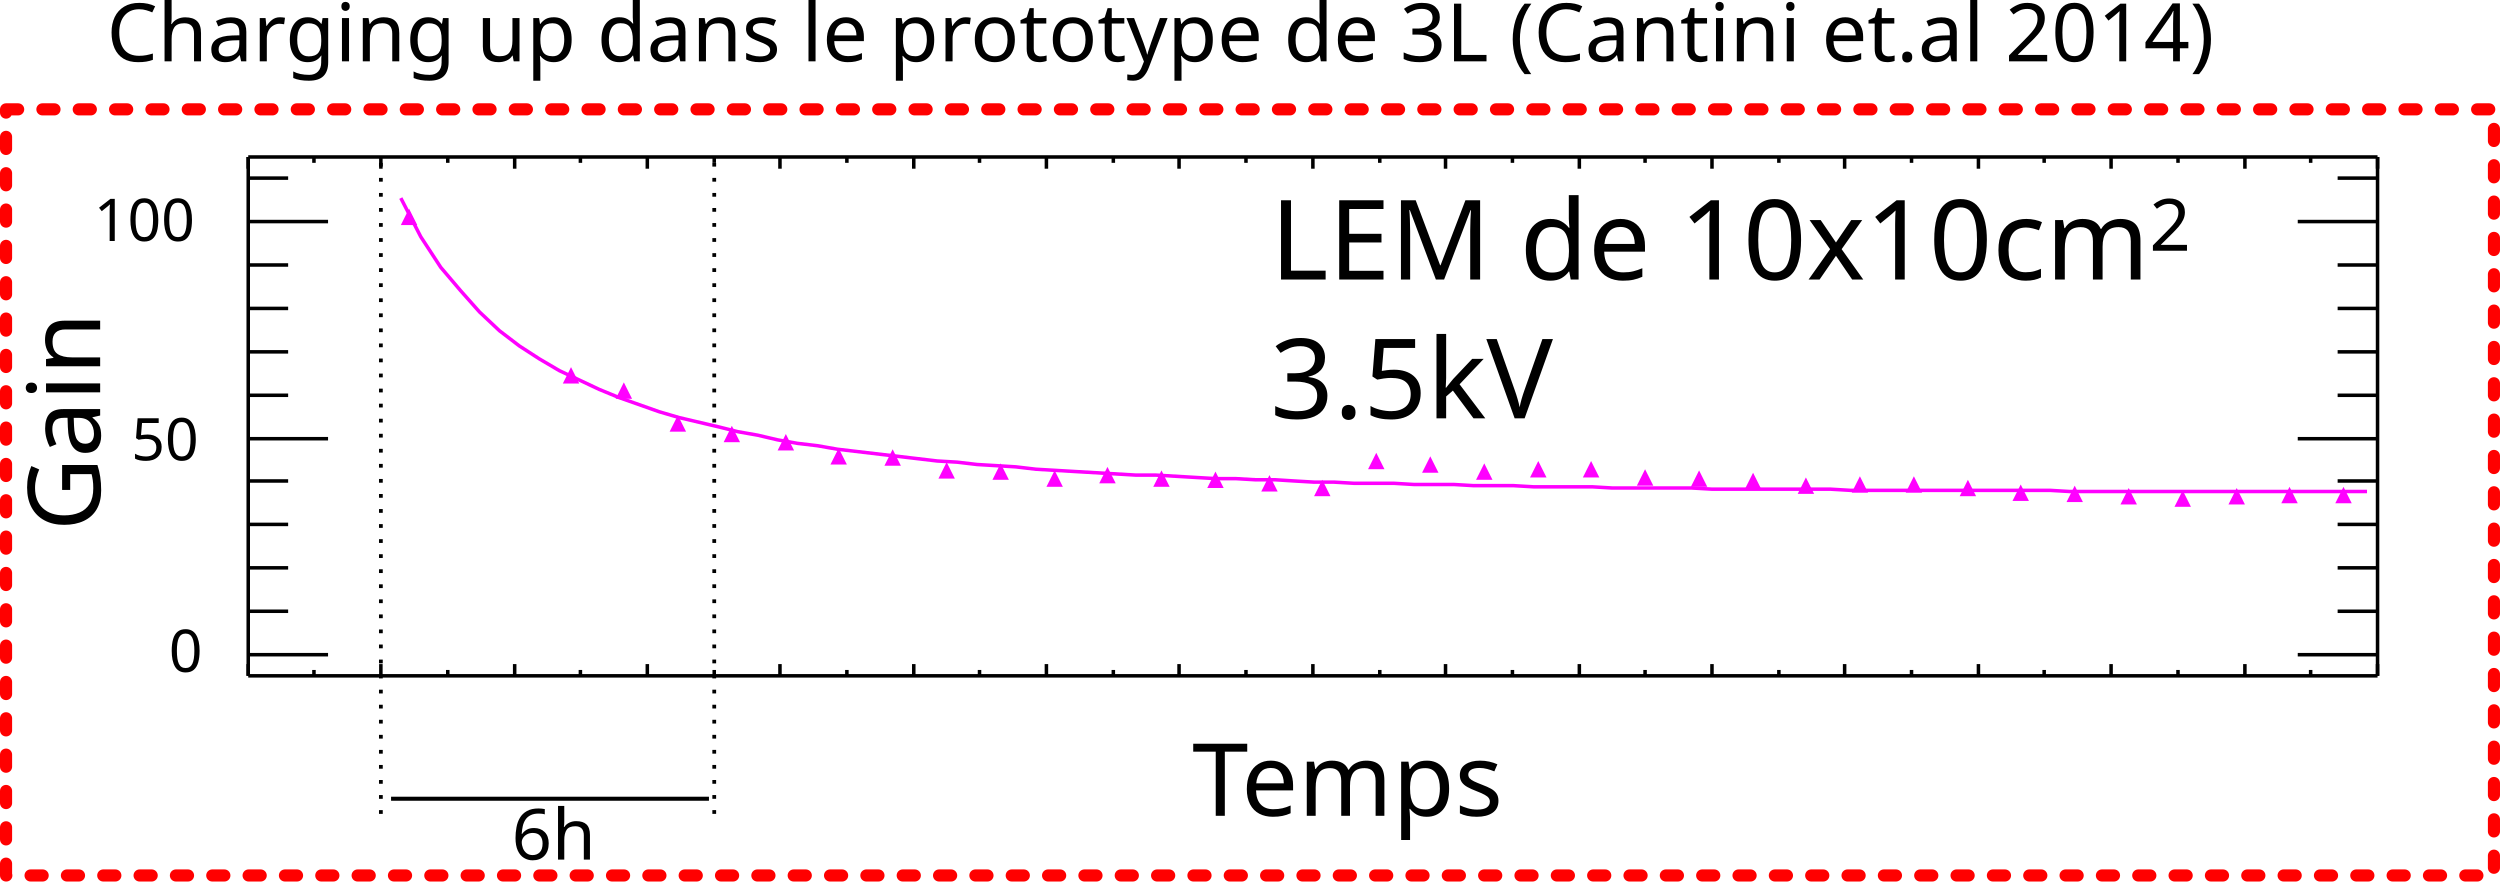
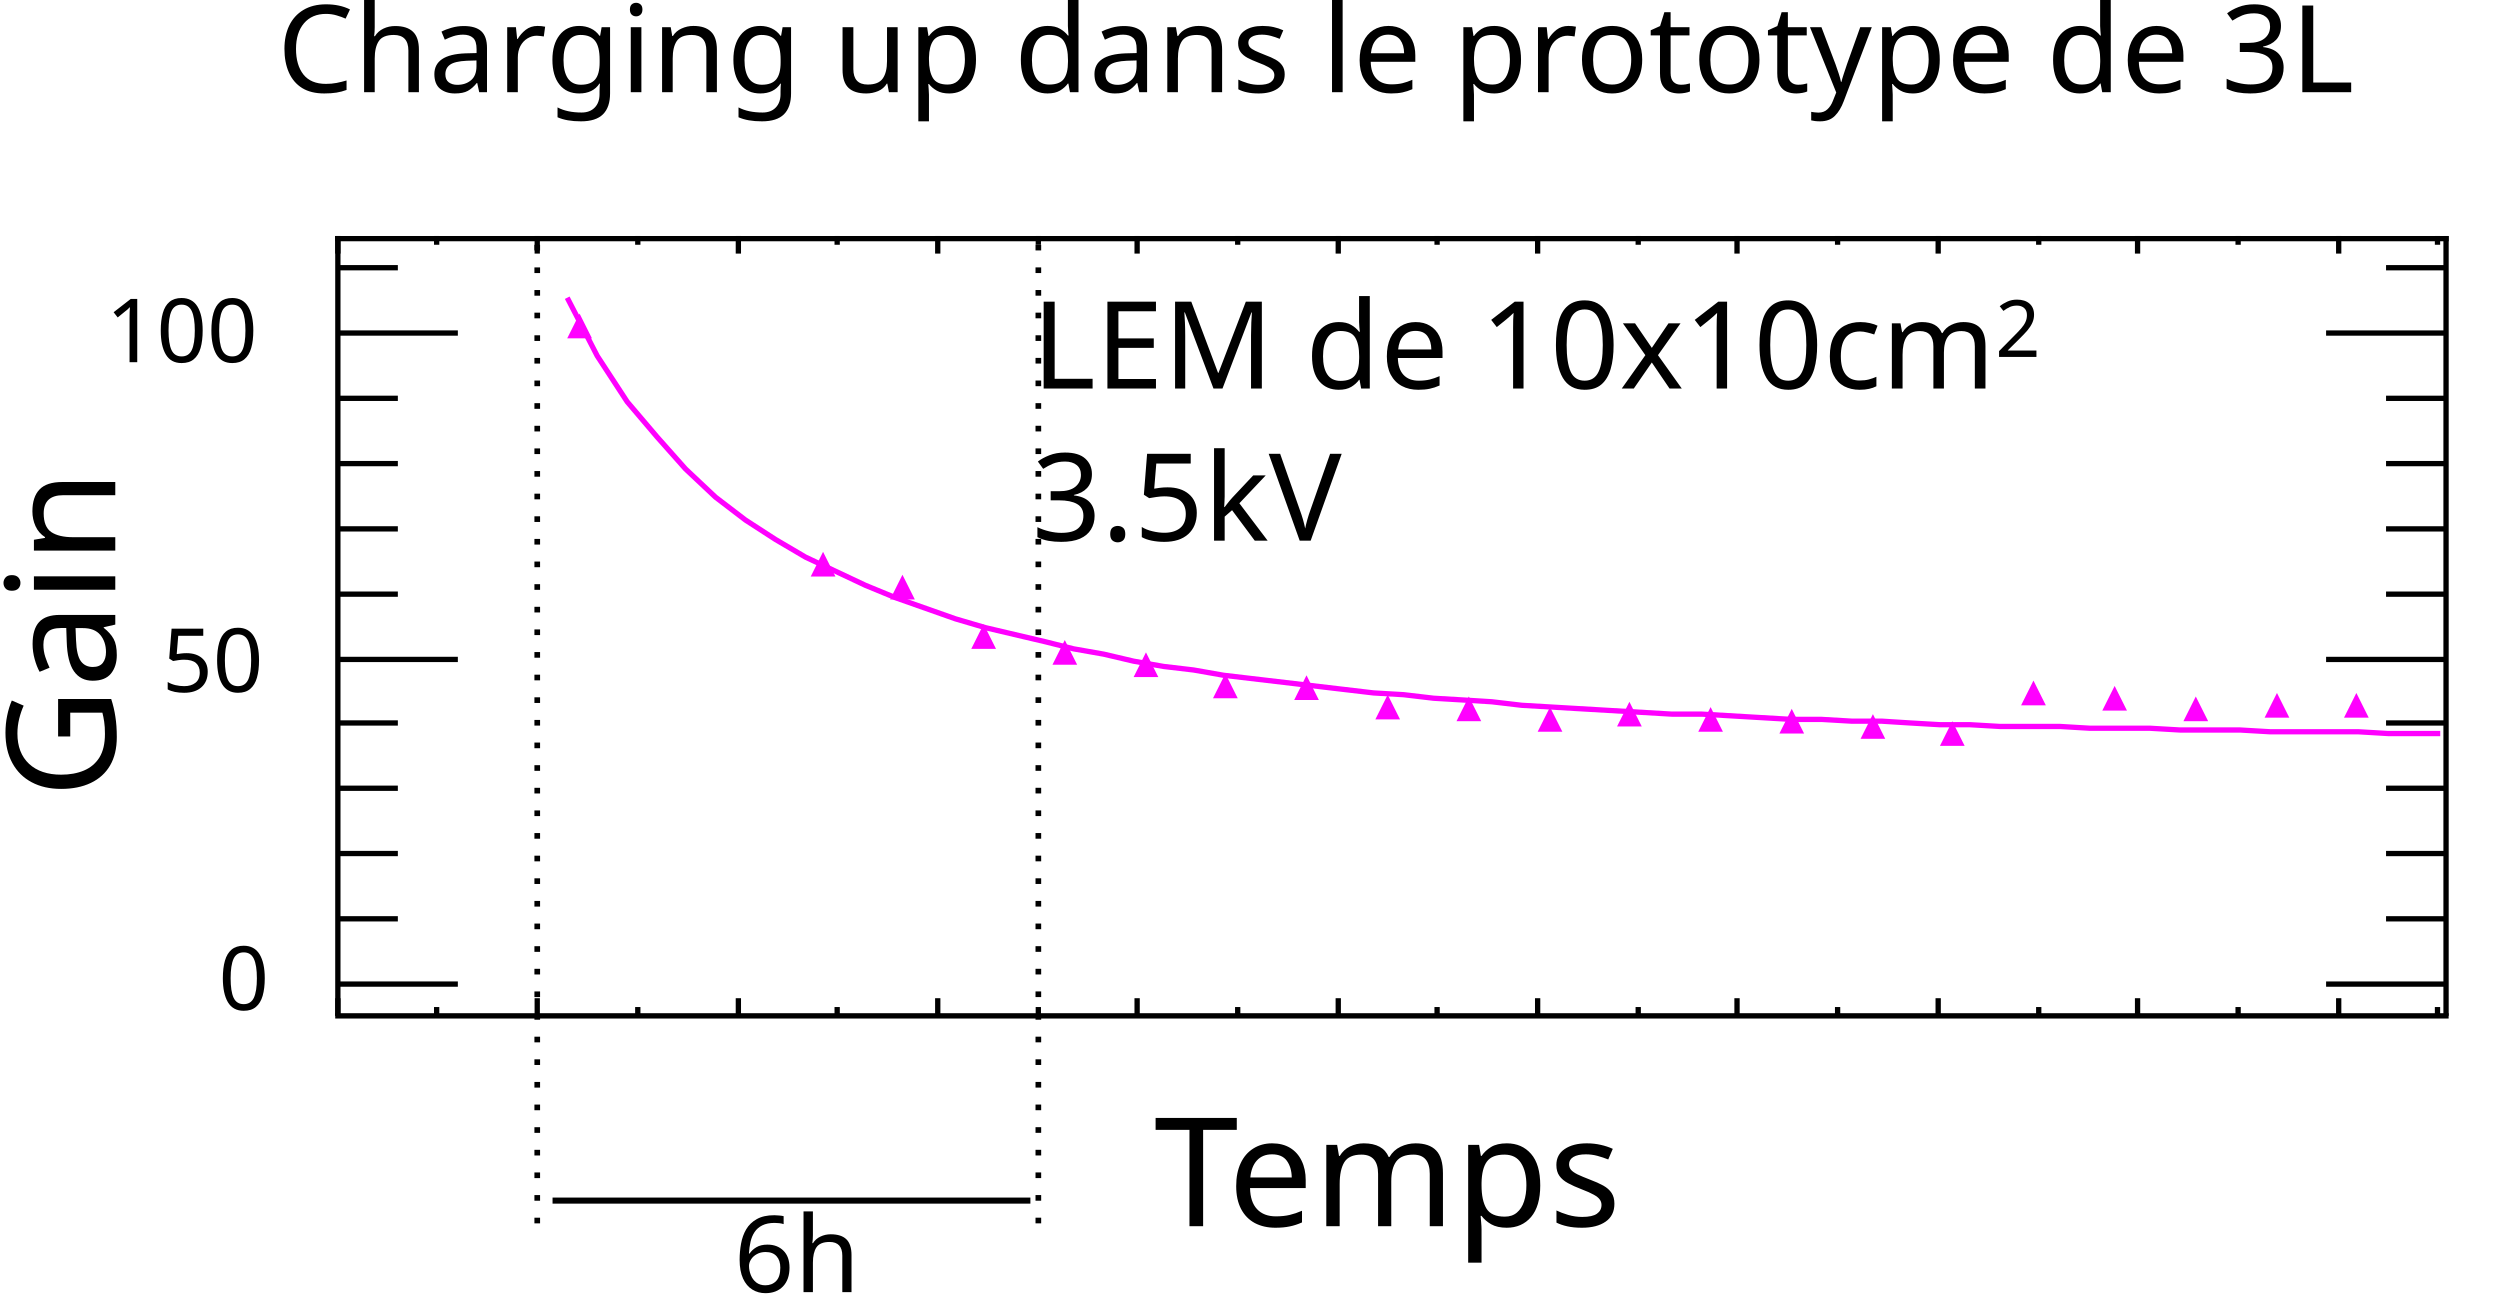
- <svg xmlns="http://www.w3.org/2000/svg" xmlns:xlink="http://www.w3.org/1999/xlink" width="174.742mm" height="61.616mm" viewBox="0 0 619.164 218.324" id="svg42458" version="1.1">
+ <svg xmlns="http://www.w3.org/2000/svg" xmlns:xlink="http://www.w3.org/1999/xlink" width="116.251mm" height="60.155mm" viewBox="0 0 411.915 213.149" id="svg42458" version="1.1">
  <defs id="defs42460">
    <marker orient="auto" refY="0" refX="0" id="Arrow1Mstart-3" style="overflow:visible">
      <path id="path34728-6" d="M 0,0 5,-5 -12.5,0 5,5 0,0 Z" style="fill:#000000;fill-opacity:1;fill-rule:evenodd;stroke:#000000;stroke-width:1pt;stroke-opacity:1" transform="matrix(0.4,0,0,0.4,4,0)" />
    </marker>
    <marker orient="auto" refY="0" refX="0" id="Arrow1Mend-0" style="overflow:visible">
      <path id="path34731-5" d="M 0,0 5,-5 -12.5,0 5,5 0,0 Z" style="fill:#000000;fill-opacity:1;fill-rule:evenodd;stroke:#000000;stroke-width:1pt;stroke-opacity:1" transform="matrix(-0.4,0,0,-0.4,-4,0)" />
    </marker>
    <clipPath id="clip6-3-3">
      <path id="path35922-8" d="m 142,125 334,0 0,63 -334,0 z m 0,0" />
    </clipPath>
+     <clipPath clipPathUnits="userSpaceOnUse" id="clipPath4369">
+       <rect style="color:#000000;clip-rule:nonzero;display:inline;overflow:visible;visibility:visible;opacity:1;isolation:auto;mix-blend-mode:normal;color-interpolation:sRGB;color-interpolation-filters:linearRGB;solid-color:#000000;solid-opacity:1;fill:none;fill-opacity:0.333;fill-rule:evenodd;stroke:#000000;stroke-width:0.567;stroke-linecap:round;stroke-linejoin:miter;stroke-miterlimit:4;stroke-dasharray:none;stroke-dashoffset:0;stroke-opacity:1;color-rendering:auto;image-rendering:auto;shape-rendering:auto;text-rendering:auto;enable-background:accumulate" id="rect4371" width="214.6" height="93.612" x="136.82" y="126.053" />
+     </clipPath>
  </defs>
-   <g id="layer1" transform="translate(-5.890441,-493.7494)">
-     <rect style="color:#000000;clip-rule:nonzero;display:inline;overflow:visible;visibility:visible;opacity:1;isolation:auto;mix-blend-mode:normal;color-interpolation:sRGB;color-interpolation-filters:linearRGB;solid-color:#000000;solid-opacity:1;fill:none;fill-opacity:1;fill-rule:evenodd;stroke:#ff0000;stroke-width:3;stroke-linecap:round;stroke-linejoin:round;stroke-miterlimit:4;stroke-dasharray:3, 6;stroke-dashoffset:0;stroke-opacity:1;color-rendering:auto;image-rendering:auto;shape-rendering:auto;text-rendering:auto;enable-background:accumulate" id="rect34680" width="616.164" height="189.741" x="7.39" y="520.832" />
-     <path style="fill:none;fill-rule:evenodd;stroke:#000000;stroke-width:0.932;stroke-linecap:butt;stroke-linejoin:miter;stroke-miterlimit:4;stroke-dasharray:0.932, 2.796;stroke-dashoffset:0;stroke-opacity:1;marker-end:" d="m 100.22,534.082 0,161.906" id="path34682" />
-     <path style="fill:none;fill-rule:evenodd;stroke:#000000;stroke-width:0.932;stroke-linecap:butt;stroke-linejoin:miter;stroke-miterlimit:4;stroke-dasharray:0.932, 2.796;stroke-dashoffset:0;stroke-opacity:1;marker-end:" d="m 182.784,534.079 0,161.906" id="path34682-9" />
-     <path style="fill:none;fill-rule:evenodd;stroke:#000000;stroke-width:1px;stroke-linecap:butt;stroke-linejoin:miter;stroke-opacity:1;marker-end:" d="m 102.742,691.568 78.733,0" id="path34716" />
+   <g id="layer1" transform="translate(-11.70055,-493.7494)">
+     <path style="fill:none;fill-rule:evenodd;stroke:#000000;stroke-width:0.932;stroke-linecap:butt;stroke-linejoin:miter;stroke-miterlimit:4;stroke-dasharray:0.932, 2.796;stroke-dashoffset:0;stroke-opacity:1" d="m 100.22,534.082 0,161.906" id="path34682" />
+     <path style="fill:none;fill-rule:evenodd;stroke:#000000;stroke-width:0.932;stroke-linecap:butt;stroke-linejoin:miter;stroke-miterlimit:4;stroke-dasharray:0.932, 2.796;stroke-dashoffset:0;stroke-opacity:1" d="m 182.784,534.079 0,161.906" id="path34682-9" />
+     <path style="fill:none;fill-rule:evenodd;stroke:#000000;stroke-width:1px;stroke-linecap:butt;stroke-linejoin:miter;stroke-opacity:1" d="m 102.742,691.568 78.733,0" id="path34716" />
    <text xml:space="preserve" style="font-style:normal;font-weight:normal;font-size:40px;line-height:125%;font-family:sans-serif;letter-spacing:0px;word-spacing:0px;fill:#000000;fill-opacity:1;stroke:none;stroke-width:1px;stroke-linecap:butt;stroke-linejoin:miter;stroke-opacity:1" x="132.599" y="706.65" id="text35030">
      <tspan id="tspan35032" x="132.599" y="706.65" style="font-size:17.5px">6h</tspan>
    </text>
    <g id="g41891" transform="matrix(1.538311,0,0,1.538311,-62.041,470.8133)">
-       <path style="fill:none;stroke:#000000;stroke-width:0.567;stroke-linecap:butt;stroke-linejoin:miter;stroke-miterlimit:10;stroke-opacity:1" d="m 84.124,123.717 342.816,0 m -342.816,-1.891 0,1.891 m 10.582,-0.945 0,0.945 m 10.773,-1.891 0,1.891 m 10.77,-0.945 0,0.945 m 10.773,-1.891 0,1.891 m 10.582,-0.945 0,0.945 m 10.773,-1.891 0,1.891 m 10.773,-0.945 0,0.945 m 10.582,-1.891 0,1.891 m 10.773,-0.945 0,0.945 m 10.77,-1.891 0,1.891 m 10.586,-0.945 0,0.945 m 10.77,-1.891 0,1.891 m 10.773,-0.945 0,0.945 m 10.582,-1.891 0,1.891 m 10.773,-0.945 0,0.945 m 10.773,-1.891 0,1.891 m 10.77,-0.945 0,0.945 m 10.586,-1.891 0,1.891 m 10.77,-0.945 0,0.945 m 10.773,-1.891 0,1.891 m 10.582,-0.945 0,0.945 m 10.773,-1.891 0,1.891 m 10.77,-0.945 0,0.945 m 10.586,-1.891 0,1.891 m 10.77,-0.945 0,0.945 m 10.773,-1.891 0,1.891 m 10.582,-0.945 0,0.945 m 10.773,-1.891 0,1.891 m 10.773,-0.945 0,0.945 m 10.77,-1.891 0,1.891 m 10.586,-0.945 0,0.945 m 10.77,-1.891 0,1.891 M 84.124,40.185 l 342.816,0 m -342.816,1.887 0,-1.887 m 10.582,0.941 0,-0.941 m 10.773,1.887 0,-1.887 m 10.77,0.941 0,-0.941 m 10.773,1.887 0,-1.887 m 10.582,0.941 0,-0.941 m 10.773,1.887 0,-1.887 m 10.773,0.941 0,-0.941 m 10.582,1.887 0,-1.887 m 10.773,0.941 0,-0.941 m 10.77,1.887 0,-1.887 m 10.586,0.941 0,-0.941 m 10.77,1.887 0,-1.887 m 10.773,0.941 0,-0.941 m 10.582,1.887 0,-1.887 m 10.773,0.941 0,-0.941 m 10.773,1.887 0,-1.887 m 10.77,0.941 0,-0.941 m 10.586,1.887 0,-1.887 m 10.77,0.941 0,-0.941 m 10.773,1.887 0,-1.887 m 10.582,0.941 0,-0.941 m 10.773,1.887 0,-1.887 m 10.77,0.941 0,-0.941 m 10.586,1.887 0,-1.887 m 10.77,0.941 0,-0.941 m 10.773,1.887 0,-1.887 m 10.582,0.941 0,-0.941 m 10.773,1.887 0,-1.887" id="path36641" />
-       <path style="fill:none;stroke:#000000;stroke-width:0.567;stroke-linecap:butt;stroke-linejoin:miter;stroke-miterlimit:10;stroke-opacity:1" d="m 394.816,41.127 0,-0.941 m 10.77,1.887 0,-1.887 m 10.586,0.941 0,-0.941 m 10.77,1.887 0,-1.887 m -342.816,83.531 0,-83.531" id="path36643" />
+       <g style="clip-rule:nonzero" clip-path="url(#clipPath4369)" id="g36767" transform="translate(-42.11382,-85.58415)">
+         <path style="fill:none;stroke:#ff00ff;stroke-width:0.567;stroke-linecap:butt;stroke-linejoin:miter;stroke-miterlimit:10;stroke-opacity:1" d="m 150.805,-132.383 3.215,-6.234 3.211,-4.914 3.215,-3.781 3.023,-3.402 3.211,-3.023 3.215,-2.457 3.211,-2.078 3.215,-1.891 6.422,-3.023 3.215,-1.324 6.426,-2.266 3.211,-0.945 6.426,-1.512 3.023,-0.758 3.215,-0.566 3.211,-0.754 3.215,-0.566 3.211,-0.379 3.215,-0.566 12.848,-1.512 3.215,-0.379 3.211,-0.188 3.215,-0.379 3.211,-0.191 3.023,-0.188 3.215,-0.379 16.062,-0.945 3.215,0 9.637,-0.566 3.211,0 3.215,-0.188 3.211,0 3.023,-0.191 3.215,-0.188 3.211,0 3.215,-0.188 6.426,0 3.211,-0.191 6.426,0 3.215,-0.188 6.426,0 3.211,-0.188 9.449,0 3.215,-0.191 12.848,0 3.215,-0.188 19.086,0 3.215,-0.191 32.125,0 3.215,-0.188 47.812,0" transform="scale(1,-1)" id="path36769" />
+       </g>
+       <path style="fill:none;stroke:#000000;stroke-width:0.567;stroke-linecap:butt;stroke-linejoin:miter;stroke-miterlimit:10;stroke-opacity:1" d="m 84.124,121.826 0,1.891 m 10.582,-0.945 0,0.945 m 10.773,-1.891 0,1.891 m 10.77,-0.945 0,0.945 m 10.773,-1.891 0,1.891 m 10.582,-0.945 0,0.945 m 10.773,-1.891 0,1.891 m 10.773,-0.945 0,0.945 m 10.582,-1.891 0,1.891 m 10.773,-0.945 0,0.945 m 10.77,-1.891 0,1.891 m 10.586,-0.945 0,0.945 m 10.77,-1.891 0,1.891 m 10.773,-0.945 0,0.945 m 10.582,-1.891 0,1.891 m 10.773,-0.945 0,0.945 m 10.773,-1.891 0,1.891 m 10.77,-0.945 0,0.945 m 10.586,-1.891 0,1.891 m 10.77,-0.945 0,0.945 m 10.773,-1.891 0,1.891 m 10.582,-0.945 0,0.945 M 84.124,42.072 l 0,-1.887 m 10.582,0.941 0,-0.941 m 10.773,1.887 0,-1.887 m 10.77,0.941 0,-0.941 m 10.773,1.887 0,-1.887 m 10.582,0.941 0,-0.941 m 10.773,1.887 0,-1.887 m 10.773,0.941 0,-0.941 m 10.582,1.887 0,-1.887 m 10.773,0.941 0,-0.941 m 10.77,1.887 0,-1.887 m 10.586,0.941 0,-0.941 m 10.77,1.887 0,-1.887 m 10.773,0.941 0,-0.941 m 10.582,1.887 0,-1.887 m 10.773,0.941 0,-0.941 m 10.773,1.887 0,-1.887 m 10.77,0.941 0,-0.941 m 10.586,1.887 0,-1.887 m 10.77,0.941 0,-0.941 m 10.773,1.887 0,-1.887 m 10.582,0.941 0,-0.941" id="path36641" />
+       <path style="fill:none;stroke:#000000;stroke-width:0.567;stroke-linecap:butt;stroke-linejoin:miter;stroke-miterlimit:10;stroke-opacity:1" d="m 84.124,123.717 0,-83.531" id="path36643" />
      <g style="fill:#000000;fill-opacity:1" id="g36645" transform="translate(-42.11382,-85.58415)">
        <use height="100%" width="100%" xlink:href="#glyph0-1-2" x="108.104" y="198.571" id="use36647" />
        <use height="100%" width="100%" xlink:href="#glyph0-2-9" x="108.104" y="191.327" id="use36649" />
        <use height="100%" width="100%" xlink:href="#glyph0-2-9" x="108.104" y="187.372" id="use36651" />
        <use height="100%" width="100%" xlink:href="#glyph0-3-4" x="108.104" y="183.418" id="use36653" />
        <use height="100%" width="100%" xlink:href="#glyph0-4-3" x="108.104" y="178.157" id="use36655" />
        <use height="100%" width="100%" xlink:href="#glyph0-5-5" x="108.104" y="172.896" id="use36657" />
        <use height="100%" width="100%" xlink:href="#glyph0-6-17" x="108.104" y="169.607" id="use36659" />
        <use height="100%" width="100%" xlink:href="#glyph0-7-4" x="108.104" y="166.317" id="use36661" />
        <use height="100%" width="100%" xlink:href="#glyph0-3-4" x="108.104" y="160.38" id="use36663" />
        <use height="100%" width="100%" xlink:href="#glyph0-8-3" x="108.104" y="155.119" id="use36665" />
        <use height="100%" width="100%" xlink:href="#glyph0-9-1" x="108.104" y="152.15" id="use36667" />
        <use height="100%" width="100%" xlink:href="#glyph0-10-46" x="108.104" y="146.212" id="use36669" />
        <use height="100%" width="100%" xlink:href="#glyph0-6-17" x="108.104" y="140.952" id="use36671" />
        <use height="100%" width="100%" xlink:href="#glyph0-11-9" x="108.104" y="137.662" id="use36673" />
      </g>
      <path style="fill:none;stroke:#000000;stroke-width:0.567;stroke-linecap:butt;stroke-linejoin:miter;stroke-miterlimit:10;stroke-opacity:1" d="m 96.976,120.314 -12.852,0 m 6.426,-6.992 -6.426,0 m 6.426,-6.992 -6.426,0 m 6.426,-6.992 -6.426,0 m 6.426,-6.992 -6.426,0 m 12.852,-6.805 -12.852,0 m 6.426,-6.992 -6.426,0 m 6.426,-6.992 -6.426,0 m 6.426,-6.992 -6.426,0 m 6.426,-6.992 -6.426,0 m 12.852,-6.992 -12.852,0 m 12.852,69.734 -12.852,0 m 12.852,-69.734 -12.852,0 m 6.426,-6.996 -6.426,0" id="path36675" />
      <g style="fill:#000000;fill-opacity:1" id="g36677" transform="translate(-42.11382,-85.58415)">
        <use height="100%" width="100%" xlink:href="#glyph1-1-2" x="119.411" y="208.798" id="use36679" />
      </g>
      <g style="fill:#000000;fill-opacity:1" id="g36681" transform="translate(-42.11382,-85.58415)">
        <use height="100%" width="100%" xlink:href="#glyph1-2-2" x="114.565" y="173.804" id="use36683" />
        <use height="100%" width="100%" xlink:href="#glyph1-1-2" x="119.693" y="173.804" id="use36685" />
      </g>
      <g style="fill:#000000;fill-opacity:1" id="g36687" transform="translate(-42.11382,-85.58415)">
        <use height="100%" width="100%" xlink:href="#glyph1-3-6" x="110.257" y="139.346" id="use36689" />
        <use height="100%" width="100%" xlink:href="#glyph1-1-2" x="115.385" y="139.346" id="use36691" />
        <use height="100%" width="100%" xlink:href="#glyph1-1-2" x="120.513" y="139.346" id="use36693" />
      </g>
-       <path style="fill:none;stroke:#000000;stroke-width:0.567;stroke-linecap:butt;stroke-linejoin:miter;stroke-miterlimit:10;stroke-opacity:1" d="m 426.941,123.717 0,-83.531 m -12.848,80.129 12.848,0 m -6.426,-6.992 6.426,0 m -6.426,-6.992 6.426,0 m -6.426,-6.992 6.426,0 m -6.426,-6.992 6.426,0 m -12.848,-6.805 12.848,0 m -6.426,-6.992 6.426,0 m -6.426,-6.992 6.426,0 m -6.426,-6.992 6.426,0 m -6.426,-6.992 6.426,0 m -12.848,-6.992 12.848,0 m -12.848,69.734 12.848,0 m -12.848,-69.734 12.848,0 m -6.426,-6.996 6.426,0" id="path36695" />
-       <path style="fill:#ff00ff;fill-opacity:1;fill-rule:evenodd;stroke:none" d="m 421.46,93.287 -1.32,2.648 2.645,0" id="path36697" />
-       <path style="fill:#ff00ff;fill-opacity:1;fill-rule:evenodd;stroke:none" d="m 412.769,93.287 -1.324,2.648 2.648,0" id="path36699" />
-       <path style="fill:#ff00ff;fill-opacity:1;fill-rule:evenodd;stroke:none" d="m 404.265,93.478 -1.324,2.645 2.645,0" id="path36701" />
-       <path style="fill:#ff00ff;fill-opacity:1;fill-rule:evenodd;stroke:none" d="m 395.57,93.857 -1.32,2.645 2.645,0" id="path36703" />
-       <path style="fill:#ff00ff;fill-opacity:1;fill-rule:evenodd;stroke:none" d="m 386.878,93.478 -1.324,2.645 2.645,0" id="path36705" />
-       <path style="fill:#ff00ff;fill-opacity:1;fill-rule:evenodd;stroke:none" d="m 378.183,93.099 -1.32,2.645 2.645,0" id="path36707" />
-       <path style="fill:#ff00ff;fill-opacity:1;fill-rule:evenodd;stroke:none" d="m 369.492,92.912 -1.324,2.645 2.645,0" id="path36709" />
-       <path style="fill:#ff00ff;fill-opacity:1;fill-rule:evenodd;stroke:none" d="m 360.988,92.154 -1.324,2.645 2.645,0" id="path36711" />
-       <path style="fill:#ff00ff;fill-opacity:1;fill-rule:evenodd;stroke:none" d="m 352.292,91.588 -1.32,2.645 2.645,0" id="path36713" />
-       <path style="fill:#ff00ff;fill-opacity:1;fill-rule:evenodd;stroke:none" d="m 343.601,91.588 -1.324,2.645 2.645,0" id="path36715" />
-       <path style="fill:#ff00ff;fill-opacity:1;fill-rule:evenodd;stroke:none" d="m 334.906,91.775 -1.32,2.648 2.645,0" id="path36717" />
-       <path style="fill:#ff00ff;fill-opacity:1;fill-rule:evenodd;stroke:none" d="m 326.402,91.021 -1.324,2.645 2.648,0" id="path36719" />
-       <path style="fill:#ff00ff;fill-opacity:1;fill-rule:evenodd;stroke:none" d="m 317.71,90.642 -1.324,2.645 2.645,0" id="path36721" />
-       <path style="fill:#ff00ff;fill-opacity:1;fill-rule:evenodd;stroke:none" d="m 309.015,90.455 -1.324,2.645 2.648,0" id="path36723" />
+       <path style="fill:none;stroke:#000000;stroke-width:0.567;stroke-linecap:butt;stroke-linejoin:miter;stroke-miterlimit:10;stroke-dasharray:none;stroke-opacity:1" d="m 309.929,123.717 0,-83.531 m -12.848,80.129 12.848,0 m -6.426,-6.992 6.426,0 m -6.426,-6.992 6.426,0 m -6.426,-6.992 6.426,0 m -6.426,-6.992 6.426,0 m -12.848,-6.805 12.848,0 m -6.426,-6.992 6.426,0 m -6.426,-6.992 6.426,0 m -6.426,-6.992 6.426,0 m -6.426,-6.992 6.426,0 m -12.848,-6.992 12.848,0 m -12.848,69.734 12.848,0 m -12.848,-69.734 12.848,0 m -6.426,-6.996 6.426,0" id="path36695" />
      <path style="fill:#ff00ff;fill-opacity:1;fill-rule:evenodd;stroke:none" d="m 300.324,89.131 -1.324,2.645 2.645,0" id="path36725" />
      <path style="fill:#ff00ff;fill-opacity:1;fill-rule:evenodd;stroke:none" d="m 291.82,89.131 -1.324,2.645 2.645,0" id="path36727" />
      <path style="fill:#ff00ff;fill-opacity:1;fill-rule:evenodd;stroke:none" d="m 283.124,89.51 -1.324,2.645 2.648,0" id="path36729" />
      <path style="fill:#ff00ff;fill-opacity:1;fill-rule:evenodd;stroke:none" d="m 274.433,88.377 -1.324,2.645 2.645,0" id="path36731" />
      <path style="fill:#ff00ff;fill-opacity:1;fill-rule:evenodd;stroke:none" d="m 265.738,87.806 -1.324,2.648 2.648,0" id="path36733" />
      <path style="fill:#ff00ff;fill-opacity:1;fill-rule:evenodd;stroke:none" d="m 257.046,92.154 -1.324,2.645 2.645,0" id="path36735" />
      <path style="fill:#ff00ff;fill-opacity:1;fill-rule:evenodd;stroke:none" d="m 248.542,91.4 -1.324,2.645 2.645,0" id="path36737" />
      <path style="fill:#ff00ff;fill-opacity:1;fill-rule:evenodd;stroke:none" d="m 239.847,90.83 -1.324,2.648 2.648,0" id="path36739" />
      <path style="fill:#ff00ff;fill-opacity:1;fill-rule:evenodd;stroke:none" d="m 231.156,90.642 -1.324,2.645 2.645,0" id="path36741" />
      <path style="fill:#ff00ff;fill-opacity:1;fill-rule:evenodd;stroke:none" d="m 222.46,90.076 -1.324,2.645 2.648,0" id="path36743" />
      <path style="fill:#ff00ff;fill-opacity:1;fill-rule:evenodd;stroke:none" d="m 213.956,90.642 -1.324,2.645 2.648,0" id="path36745" />
      <path style="fill:#ff00ff;fill-opacity:1;fill-rule:evenodd;stroke:none" d="m 205.261,89.51 -1.32,2.645 2.645,0" id="path36747" />
      <path style="fill:#ff00ff;fill-opacity:1;fill-rule:evenodd;stroke:none" d="m 196.57,89.318 -1.324,2.648 2.648,0" id="path36749" />
      <path style="fill:#ff00ff;fill-opacity:1;fill-rule:evenodd;stroke:none" d="m 187.874,87.24 -1.32,2.648 2.645,0" id="path36751" />
      <path style="fill:#ff00ff;fill-opacity:1;fill-rule:evenodd;stroke:none" d="m 179.183,87.053 -1.324,2.645 2.648,0" id="path36753" />
      <path style="fill:#ff00ff;fill-opacity:1;fill-rule:evenodd;stroke:none" d="m 170.679,84.783 -1.324,2.648 2.648,0" id="path36755" />
      <path style="fill:#ff00ff;fill-opacity:1;fill-rule:evenodd;stroke:none" d="m 161.984,83.463 -1.32,2.645 2.645,0" id="path36757" />
      <path style="fill:#ff00ff;fill-opacity:1;fill-rule:evenodd;stroke:none" d="m 153.292,81.76 -1.324,2.648 2.648,0" id="path36759" />
      <path style="fill:#ff00ff;fill-opacity:1;fill-rule:evenodd;stroke:none" d="m 144.597,76.471 -1.32,2.645 2.645,0" id="path36761" />
      <path style="fill:#ff00ff;fill-opacity:1;fill-rule:evenodd;stroke:none" d="m 136.093,74.014 -1.32,2.645 2.645,0" id="path36763" />
      <path style="fill:#ff00ff;fill-opacity:1;fill-rule:evenodd;stroke:none" d="m 110.015,48.498 -1.324,2.648 2.648,0" id="path36765" />
-       <g style="clip-rule:nonzero" clip-path="url(#clip6-3-3)" id="g36767" transform="translate(-42.11382,-85.58415)">
-         <path style="fill:none;stroke:#ff00ff;stroke-width:0.567;stroke-linecap:butt;stroke-linejoin:miter;stroke-miterlimit:10;stroke-opacity:1" d="m 150.805,-132.383 3.215,-6.234 3.211,-4.914 3.215,-3.781 3.023,-3.402 3.211,-3.023 3.215,-2.457 3.211,-2.078 3.215,-1.891 6.422,-3.023 3.215,-1.324 6.426,-2.266 3.211,-0.945 6.426,-1.512 3.023,-0.758 3.215,-0.566 3.211,-0.754 3.215,-0.566 3.211,-0.379 3.215,-0.566 12.848,-1.512 3.215,-0.379 3.211,-0.188 3.215,-0.379 3.211,-0.191 3.023,-0.188 3.215,-0.379 16.062,-0.945 3.215,0 9.637,-0.566 3.211,0 3.215,-0.188 3.211,0 3.023,-0.191 3.215,-0.188 3.211,0 3.215,-0.188 6.426,0 3.211,-0.191 6.426,0 3.215,-0.188 6.426,0 3.211,-0.188 9.449,0 3.215,-0.191 12.848,0 3.215,-0.188 19.086,0 3.215,-0.191 32.125,0 3.215,-0.188 47.812,0" transform="scale(1,-1)" id="path36769" />
-       </g>
      <g transform="translate(-42.11382,-336.7841)" style="fill:#000000;fill-opacity:1" id="g36847">
        <use height="100%" width="100%" xlink:href="#glyph4-1-5" x="244.857" y="483.382" id="use36849" />
        <use height="100%" width="100%" xlink:href="#glyph4-2-8" x="252.082" y="483.382" id="use36851" />
        <use height="100%" width="100%" xlink:href="#glyph4-3-7" x="255.363" y="483.382" id="use36853" />
        <use height="100%" width="100%" xlink:href="#glyph4-4-9" x="264.567" y="483.382" id="use36855" />
        <use height="100%" width="100%" xlink:href="#glyph4-5-6" x="269.814" y="483.382" id="use36857" />
        <use height="100%" width="100%" xlink:href="#glyph4-6-0" x="272.775" y="483.382" id="use36859" />
        <use height="100%" width="100%" xlink:href="#glyph4-2-8" x="277.383" y="483.382" id="use36861" />
        <use height="100%" width="100%" xlink:href="#glyph4-7-4" x="280.664" y="483.382" id="use36863" />
        <use height="100%" width="100%" xlink:href="#glyph4-8-1" x="286.586" y="483.382" id="use36865" />
        <use height="100%" width="100%" xlink:href="#glyph4-4-9" x="291.833" y="483.382" id="use36867" />
        <use height="100%" width="100%" xlink:href="#glyph4-5-6" x="297.081" y="483.382" id="use36869" />
        <use height="100%" width="100%" xlink:href="#glyph4-9-0" x="300.042" y="483.382" id="use36871" />
        <use height="100%" width="100%" xlink:href="#glyph4-10-4" x="303.986" y="483.382" id="use36873" />
        <use height="100%" width="100%" xlink:href="#glyph4-7-4" x="309.908" y="483.382" id="use36875" />
        <use height="100%" width="100%" xlink:href="#glyph4-5-6" x="315.831" y="483.382" id="use36877" />
        <use height="100%" width="100%" xlink:href="#glyph4-6-0" x="318.792" y="483.382" id="use36879" />
        <use height="100%" width="100%" xlink:href="#glyph4-11-8" x="323.4" y="483.382" id="use36881" />
        <use height="100%" width="100%" xlink:href="#glyph4-12-7" x="326.681" y="483.382" id="use36883" />
        <use height="100%" width="100%" xlink:href="#glyph4-9-0" x="331.928" y="483.382" id="use36885" />
        <use height="100%" width="100%" xlink:href="#glyph4-11-8" x="335.872" y="483.382" id="use36887" />
        <use height="100%" width="100%" xlink:href="#glyph4-5-6" x="339.153" y="483.382" id="use36889" />
        <use height="100%" width="100%" xlink:href="#glyph4-13-0" x="342.114" y="483.382" id="use36891" />
        <use height="100%" width="100%" xlink:href="#glyph4-14-8" x="346.058" y="483.382" id="use36893" />
        <use height="100%" width="100%" xlink:href="#glyph4-15-6" x="351.981" y="483.382" id="use36895" />
      </g>
      <g transform="translate(-42.11382,-336.7841)" style="fill:#000000;fill-opacity:1" id="g36899">
        <use height="100%" width="100%" xlink:href="#glyph5-1-4" x="118.872" y="470.999" id="use36901" />
        <use height="100%" width="100%" xlink:href="#glyph5-2-7" x="122.279" y="470.999" id="use36903" />
        <use height="100%" width="100%" xlink:href="#glyph5-3-9" x="127.393" y="470.999" id="use36905" />
        <use height="100%" width="100%" xlink:href="#glyph5-4-3" x="129.951" y="470.999" id="use36907" />
      </g>
      <g transform="translate(-42.11382,-336.7841)" style="fill:#000000;fill-opacity:1" id="g36909">
        <use height="100%" width="100%" xlink:href="#glyph5-2-7" x="141.479" y="470.999" id="use36911" />
        <use height="100%" width="100%" xlink:href="#glyph5-3-9" x="146.594" y="470.999" id="use36913" />
        <use height="100%" width="100%" xlink:href="#glyph5-2-7" x="149.152" y="470.999" id="use36915" />
      </g>
      <g transform="translate(-42.11382,-336.7841)" style="fill:#000000;fill-opacity:1" id="g36917">
        <use height="100%" width="100%" xlink:href="#glyph5-2-7" x="163.023" y="470.999" id="use36919" />
        <use height="100%" width="100%" xlink:href="#glyph5-3-9" x="168.138" y="470.999" id="use36921" />
        <use height="100%" width="100%" xlink:href="#glyph5-4-3" x="170.695" y="470.999" id="use36923" />
      </g>
      <g transform="translate(-42.11382,-336.7841)" style="fill:#000000;fill-opacity:1" id="g36925">
        <use height="100%" width="100%" xlink:href="#glyph5-2-7" x="184.556" y="470.999" id="use36927" />
        <use height="100%" width="100%" xlink:href="#glyph5-3-9" x="189.671" y="470.999" id="use36929" />
        <use height="100%" width="100%" xlink:href="#glyph5-5-9" x="192.228" y="470.999" id="use36931" />
      </g>
      <g transform="translate(-42.11382,-336.7841)" style="fill:#000000;fill-opacity:1" id="g36933">
        <use height="100%" width="100%" xlink:href="#glyph5-2-7" x="205.557" y="470.999" id="use36935" />
        <use height="100%" width="100%" xlink:href="#glyph5-3-9" x="210.672" y="470.999" id="use36937" />
        <use height="100%" width="100%" xlink:href="#glyph5-6-2" x="213.229" y="470.999" id="use36939" />
      </g>
      <g transform="translate(-42.11382,-336.7841)" style="fill:#000000;fill-opacity:1" id="g36941">
        <use height="100%" width="100%" xlink:href="#glyph5-2-7" x="227.09" y="470.999" id="use36943" />
        <use height="100%" width="100%" xlink:href="#glyph5-3-9" x="232.205" y="470.999" id="use36945" />
        <use height="100%" width="100%" xlink:href="#glyph5-7-8" x="234.762" y="470.999" id="use36947" />
      </g>
      <g transform="translate(-42.11382,-336.7841)" style="fill:#000000;fill-opacity:1" id="g36949">
        <use height="100%" width="100%" xlink:href="#glyph5-2-7" x="248.623" y="470.999" id="use36951" />
        <use height="100%" width="100%" xlink:href="#glyph5-3-9" x="253.738" y="470.999" id="use36953" />
        <use height="100%" width="100%" xlink:href="#glyph5-8-3" x="256.296" y="470.999" id="use36955" />
      </g>
      <g transform="translate(-42.11382,-336.7841)" style="fill:#000000;fill-opacity:1" id="g36957">
        <use height="100%" width="100%" xlink:href="#glyph5-2-7" x="270.167" y="470.999" id="use36959" />
        <use height="100%" width="100%" xlink:href="#glyph5-3-9" x="275.282" y="470.999" id="use36961" />
        <use height="100%" width="100%" xlink:href="#glyph5-9-0" x="277.839" y="470.999" id="use36963" />
      </g>
      <g transform="translate(-42.11382,-336.7841)" style="fill:#000000;fill-opacity:1" id="g36965">
        <use height="100%" width="100%" xlink:href="#glyph5-2-7" x="291.7" y="470.999" id="use36967" />
        <use height="100%" width="100%" xlink:href="#glyph5-3-9" x="296.815" y="470.999" id="use36969" />
        <use height="100%" width="100%" xlink:href="#glyph5-10-1" x="299.372" y="470.999" id="use36971" />
      </g>
      <g transform="translate(-42.11382,-336.7841)" style="fill:#000000;fill-opacity:1" id="g36973">
        <use height="100%" width="100%" xlink:href="#glyph5-2-7" x="312.701" y="470.999" id="use36975" />
        <use height="100%" width="100%" xlink:href="#glyph5-3-9" x="317.816" y="470.999" id="use36977" />
        <use height="100%" width="100%" xlink:href="#glyph5-11-7" x="320.373" y="470.999" id="use36979" />
      </g>
      <g transform="translate(-42.11382,-336.7841)" style="fill:#000000;fill-opacity:1" id="g36981">
        <use height="100%" width="100%" xlink:href="#glyph5-2-7" x="334.234" y="470.999" id="use36983" />
        <use height="100%" width="100%" xlink:href="#glyph5-3-9" x="339.349" y="470.999" id="use36985" />
        <use height="100%" width="100%" xlink:href="#glyph5-12-8" x="341.906" y="470.999" id="use36987" />
      </g>
      <g transform="translate(-42.11382,-336.7841)" style="fill:#000000;fill-opacity:1" id="g36989">
        <use height="100%" width="100%" xlink:href="#glyph5-4-3" x="355.767" y="470.999" id="use36991" />
        <use height="100%" width="100%" xlink:href="#glyph5-3-9" x="360.882" y="470.999" id="use36993" />
        <use height="100%" width="100%" xlink:href="#glyph5-2-7" x="363.44" y="470.999" id="use36995" />
      </g>
      <g transform="translate(-42.11382,-336.7841)" style="fill:#000000;fill-opacity:1" id="g36997">
        <use height="100%" width="100%" xlink:href="#glyph5-4-3" x="377.301" y="470.999" id="use36999" />
        <use height="100%" width="100%" xlink:href="#glyph5-3-9" x="382.415" y="470.999" id="use37001" />
        <use height="100%" width="100%" xlink:href="#glyph5-4-3" x="384.973" y="470.999" id="use37003" />
      </g>
      <g transform="translate(-42.11382,-336.7841)" style="fill:#000000;fill-opacity:1" id="g37005">
        <use height="100%" width="100%" xlink:href="#glyph5-4-3" x="398.84" y="470.999" id="use37007" />
        <use height="100%" width="100%" xlink:href="#glyph5-3-9" x="403.955" y="470.999" id="use37009" />
        <use height="100%" width="100%" xlink:href="#glyph5-5-9" x="406.512" y="470.999" id="use37011" />
      </g>
      <g transform="translate(-42.11382,-336.7841)" style="fill:#000000;fill-opacity:1" id="g37013">
        <use height="100%" width="100%" xlink:href="#glyph5-4-3" x="419.841" y="470.999" id="use37015" />
        <use height="100%" width="100%" xlink:href="#glyph5-3-9" x="424.956" y="470.999" id="use37017" />
        <use height="100%" width="100%" xlink:href="#glyph5-6-2" x="427.513" y="470.999" id="use37019" />
      </g>
      <g transform="translate(-42.11382,-336.7841)" style="fill:#000000;fill-opacity:1" id="g37021">
        <use height="100%" width="100%" xlink:href="#glyph5-4-3" x="441.374" y="470.999" id="use37023" />
        <use height="100%" width="100%" xlink:href="#glyph5-3-9" x="446.489" y="470.999" id="use37025" />
        <use height="100%" width="100%" xlink:href="#glyph5-7-8" x="449.046" y="470.999" id="use37027" />
      </g>
      <g transform="translate(-42.11382,-336.7841)" style="fill:#000000;fill-opacity:1" id="g37029">
        <use height="100%" width="100%" xlink:href="#glyph5-4-3" x="462.907" y="470.999" id="use37031" />
        <use height="100%" width="100%" xlink:href="#glyph5-3-9" x="468.022" y="470.999" id="use37033" />
        <use height="100%" width="100%" xlink:href="#glyph5-8-3" x="470.58" y="470.999" id="use37035" />
      </g>
+       <path style="fill:none;fill-rule:evenodd;stroke:#000000;stroke-width:0.567;stroke-linecap:butt;stroke-linejoin:miter;stroke-miterlimit:4;stroke-dasharray:none;stroke-opacity:1" d="m 83.841,123.717 c 75.455,0 150.909,0 226.364,0" id="path4333" />
+       <path style="fill:none;fill-rule:evenodd;stroke:#000000;stroke-width:0.567;stroke-linecap:butt;stroke-linejoin:miter;stroke-miterlimit:4;stroke-dasharray:none;stroke-opacity:1" d="m 83.841,40.469 c 75.455,0 150.909,0 226.364,0" id="path4333-5" />
    </g>
-     <text xml:space="preserve" style="font-style:normal;font-weight:normal;font-size:40px;line-height:125%;font-family:sans-serif;letter-spacing:0px;word-spacing:0px;fill:#000000;fill-opacity:1;stroke:none;stroke-width:1px;stroke-linecap:butt;stroke-linejoin:miter;stroke-opacity:1" x="32.299" y="508.945" id="text42052">
-       <tspan id="tspan42054" x="32.299" y="508.945" style="font-size:20px">Charging up dans le prototype de 3L (Cantini et.al 2014)</tspan>
-     </text>
-     <text xml:space="preserve" style="font-style:normal;font-weight:normal;font-size:40px;line-height:125%;font-family:sans-serif;letter-spacing:0px;word-spacing:0px;fill:#000000;fill-opacity:1;stroke:none;stroke-width:1px;stroke-linecap:butt;stroke-linejoin:miter;stroke-opacity:1" x="320.486" y="562.988" id="text42228">
-       <tspan id="tspan42230" x="320.486" y="562.988" style="font-size:27.5px">LEM de 10x10cm<tspan style="font-size:65%;baseline-shift:super" id="tspan4333">2</tspan>
+     <text xml:space="preserve" style="font-style:normal;font-weight:normal;font-size:40px;line-height:125%;font-family:sans-serif;letter-spacing:0px;word-spacing:0px;fill:#000000;fill-opacity:1;stroke:none;stroke-width:1px;stroke-linecap:butt;stroke-linejoin:miter;stroke-opacity:1" x="57.346" y="508.945" id="text42052">
+       <tspan id="tspan42054" x="57.346" y="508.945" style="font-size:20px">Charging up dans le prototype de 3L</tspan>
+     </text>
+     <text xml:space="preserve" style="font-style:normal;font-weight:normal;font-size:29.16px;line-height:125%;font-family:sans-serif;letter-spacing:0px;word-spacing:0px;fill:#000000;fill-opacity:1;stroke:none;stroke-width:1px;stroke-linecap:butt;stroke-linejoin:miter;stroke-opacity:1" x="181.723" y="557.769" id="text42228">
+       <tspan id="tspan42230" x="181.723" y="557.769" style="font-size:20.047px">LEM de 10x10cm<tspan style="font-size:13.031px;baseline-shift:super" id="tspan4333">2</tspan>
      </tspan>
-       <tspan x="320.486" y="597.363" id="tspan4331" style="font-size:27.5px">3.5kV</tspan>
+       <tspan x="181.723" y="582.829" id="tspan4331" style="font-size:20.047px">3.5kV</tspan>
    </text>
    <text xml:space="preserve" style="font-style:normal;font-weight:normal;font-size:14.587px;line-height:125%;font-family:sans-serif;letter-spacing:0px;word-spacing:0px;fill:#000000;fill-opacity:1;stroke:none;stroke-width:1px;stroke-linecap:butt;stroke-linejoin:miter;stroke-opacity:1" x="29.124" y="553.431" id="text4322">
      <tspan id="tspan4324" x="29.124" y="553.431">100</tspan>
    </text>
    <text xml:space="preserve" style="font-style:normal;font-weight:normal;font-size:14.587px;line-height:125%;font-family:sans-serif;letter-spacing:0px;word-spacing:0px;fill:#000000;fill-opacity:1;stroke:none;stroke-width:1px;stroke-linecap:butt;stroke-linejoin:miter;stroke-opacity:1" x="38.412" y="607.759" id="text4322-3">
      <tspan id="tspan4324-6" x="38.412" y="607.759">50</tspan>
    </text>
    <text xml:space="preserve" style="font-style:normal;font-weight:normal;font-size:14.587px;line-height:125%;font-family:sans-serif;letter-spacing:0px;word-spacing:0px;fill:#000000;fill-opacity:1;stroke:none;stroke-width:1px;stroke-linecap:butt;stroke-linejoin:miter;stroke-opacity:1" x="47.7" y="660.153" id="text4322-3-7">
      <tspan id="tspan4324-6-5" x="47.7" y="660.153">0</tspan>
    </text>
    <text xml:space="preserve" style="font-style:normal;font-weight:normal;font-size:40px;line-height:125%;font-family:sans-serif;letter-spacing:0px;word-spacing:0px;fill:#000000;fill-opacity:1;stroke:none;stroke-width:1px;stroke-linecap:butt;stroke-linejoin:miter;stroke-opacity:1" x="-625.267" y="30.695" id="text4362" transform="matrix(0,-1,1,0,0,0)">
      <tspan id="tspan4364" x="-625.267" y="30.695" style="font-size:25px">Gain</tspan>
    </text>
-     <text xml:space="preserve" style="font-style:normal;font-weight:normal;font-size:40px;line-height:125%;font-family:sans-serif;letter-spacing:0px;word-spacing:0px;fill:#000000;fill-opacity:1;stroke:none;stroke-width:1px;stroke-linecap:butt;stroke-linejoin:miter;stroke-opacity:1" x="301.159" y="695.792" id="text4562">
-       <tspan id="tspan4564" x="301.159" y="695.792" style="font-size:25px">Temps</tspan>
+     <text xml:space="preserve" style="font-style:normal;font-weight:normal;font-size:40px;line-height:125%;font-family:sans-serif;letter-spacing:0px;word-spacing:0px;fill:#000000;fill-opacity:1;stroke:none;stroke-width:1px;stroke-linecap:butt;stroke-linejoin:miter;stroke-opacity:1" x="201.857" y="695.792" id="text4562">
+       <tspan id="tspan4564" x="201.857" y="695.792" style="font-size:25px">Temps</tspan>
    </text>
  </g>
</svg>
